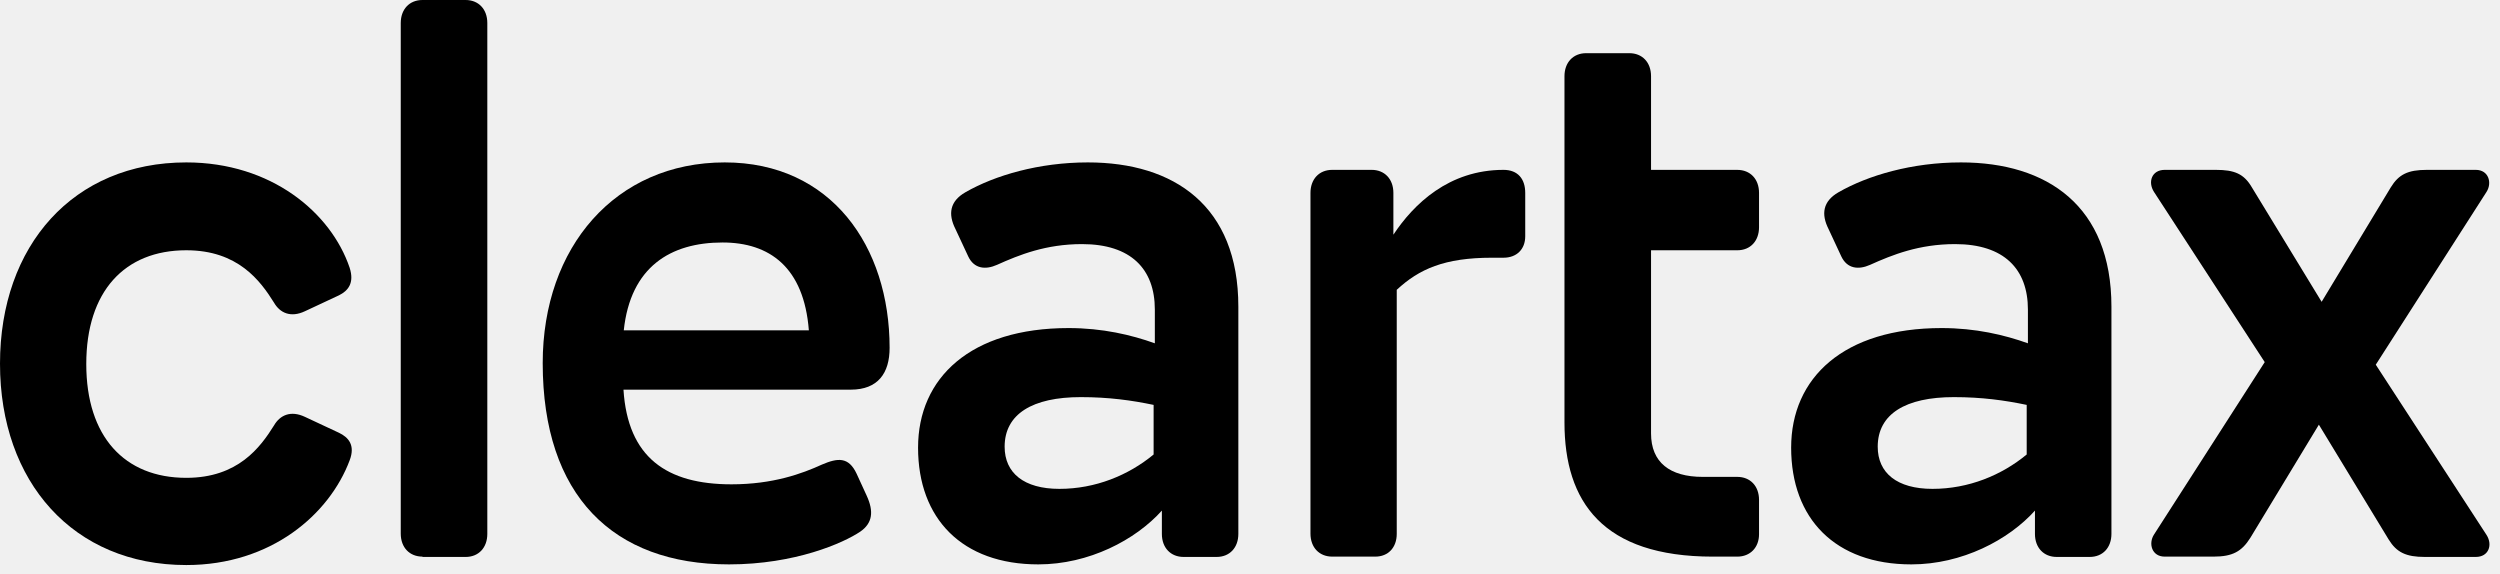
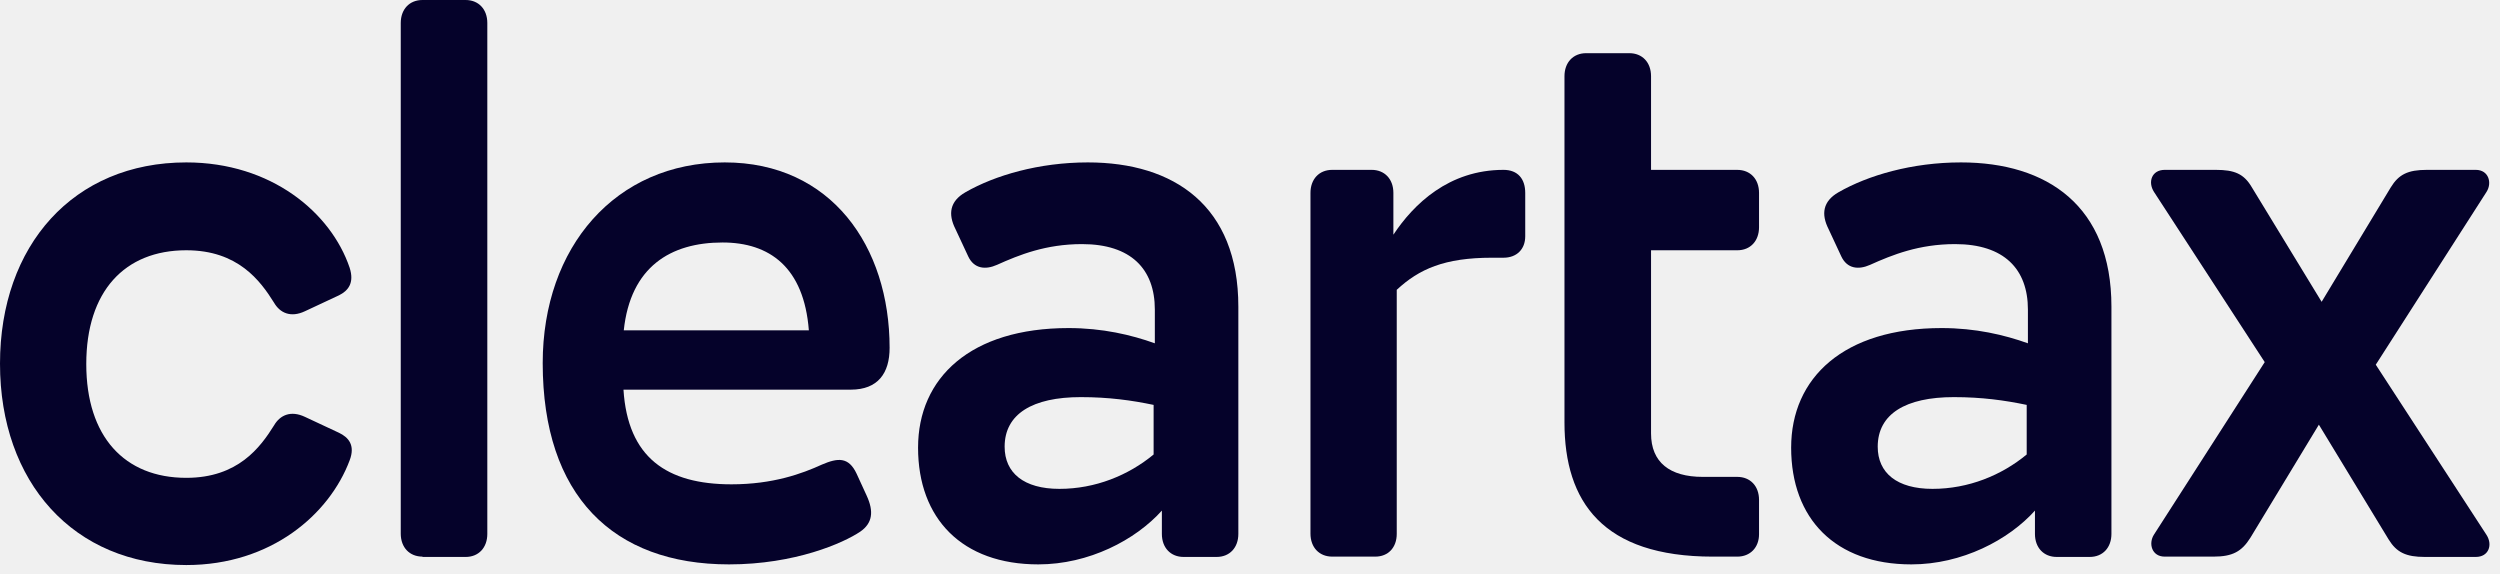
<svg xmlns="http://www.w3.org/2000/svg" width="218" height="50" viewBox="0 0 218 50" fill="none">
-   <path d="M16.245 49.272C6.402 49.272 0 42.035 0 31.717C0 21.399 6.402 14.162 16.245 14.162C23.661 14.162 28.863 18.544 30.49 23.349C30.917 24.678 30.357 25.357 29.557 25.752L26.596 27.137C25.342 27.731 24.408 27.279 23.901 26.402C22.701 24.48 20.754 21.823 16.245 21.823C10.857 21.823 7.523 25.413 7.523 31.745C7.523 38.077 10.857 41.667 16.245 41.667C20.754 41.667 22.701 39.01 23.901 37.088C24.408 36.212 25.342 35.759 26.596 36.353L29.557 37.738C30.384 38.134 30.997 38.812 30.49 40.141C28.73 44.834 23.661 49.272 16.245 49.272Z" fill="black" />
-   <path d="M36.839 48.537C35.719 48.537 34.945 47.746 34.945 46.53V2.007C34.945 0.82 35.692 0 36.839 0H40.6C41.721 0 42.494 0.792 42.494 2.007V46.558C42.494 47.746 41.748 48.566 40.6 48.566H36.839V48.537Z" fill="black" />
-   <path d="M63.57 49.215C53.46 49.215 47.324 43.222 47.324 31.66C47.324 21.54 53.673 14.162 63.196 14.162C72.479 14.162 77.574 21.484 77.574 30.332C77.574 32.537 76.561 33.978 74.186 33.978H54.367C54.74 39.887 58.128 42.233 63.783 42.233C67.411 42.233 69.945 41.3 71.679 40.508C73.066 39.915 74 39.83 74.693 41.3L75.574 43.222C76.214 44.607 76.081 45.625 75.013 46.36C73.546 47.349 69.332 49.215 63.57 49.215ZM54.393 28.805H70.532C70.105 23.293 67.091 21.145 63.01 21.145C58.475 21.145 54.98 23.265 54.393 28.805Z" fill="black" />
-   <path d="M101.342 44.494C99.021 47.095 94.94 49.215 90.538 49.215C83.896 49.215 80.055 45.229 80.055 39.038C80.055 32.932 84.643 28.607 93.179 28.607C96.14 28.607 98.648 29.201 100.702 29.936V26.996C100.702 23.462 98.621 21.286 94.353 21.286C91.205 21.286 88.884 22.219 86.937 23.095C85.923 23.547 84.936 23.434 84.43 22.36L83.309 19.957C82.669 18.685 82.802 17.554 84.189 16.763C86.75 15.293 90.591 14.162 94.86 14.162C102.382 14.162 107.984 17.95 107.984 26.742V46.558C107.984 47.745 107.237 48.565 106.09 48.565H103.209C102.089 48.565 101.315 47.773 101.315 46.558V44.494H101.342ZM92.379 42.629C95.526 42.629 98.407 41.441 100.595 39.632V35.307C98.701 34.911 96.7 34.629 94.246 34.629C90.031 34.629 87.604 36.099 87.604 38.954C87.604 41.243 89.284 42.629 92.379 42.629Z" fill="black" />
-   <path d="M119.929 48.537H116.167C115.047 48.537 114.273 47.745 114.273 46.53V16.82C114.273 15.632 115.02 14.812 116.167 14.812H119.609C120.729 14.812 121.503 15.604 121.503 16.82V20.466C123.263 17.809 126.331 14.812 131.106 14.812C132.36 14.812 133 15.604 133 16.82V20.608C133 21.738 132.253 22.473 131.106 22.473H130.092C125.957 22.473 123.743 23.463 121.796 25.272V46.558C121.796 47.745 121.049 48.537 119.929 48.537Z" fill="black" />
-   <path d="M151.494 48.538H149.36C139.756 48.538 136.422 43.761 136.422 36.835V6.644C136.422 5.457 137.169 4.637 138.316 4.637H142.077C143.197 4.637 143.971 5.428 143.971 6.644V14.813H151.494C152.614 14.813 153.388 15.605 153.388 16.82V19.817C153.388 21.004 152.641 21.824 151.494 21.824H143.971V37.796C143.971 40.312 145.598 41.584 148.479 41.584H151.494C152.614 41.584 153.388 42.375 153.388 43.591V46.587C153.388 47.746 152.614 48.538 151.494 48.538Z" fill="black" />
-   <path d="M177.475 44.494C175.154 47.095 171.072 49.215 166.671 49.215C160.029 49.215 156.188 45.229 156.188 39.038C156.188 32.932 160.776 28.607 169.312 28.607C172.273 28.607 174.78 29.201 176.834 29.936V26.996C176.834 23.462 174.754 21.286 170.486 21.286C167.338 21.286 165.017 22.219 163.07 23.095C162.056 23.547 161.069 23.434 160.562 22.36L159.442 19.957C158.802 18.685 158.935 17.554 160.322 16.763C162.883 15.293 166.724 14.162 170.992 14.162C178.515 14.162 184.117 17.95 184.117 26.742V46.558C184.117 47.745 183.37 48.565 182.223 48.565H179.342C178.222 48.565 177.448 47.773 177.448 46.558V44.494H177.475ZM168.512 42.629C171.659 42.629 174.54 41.441 176.728 39.632V35.307C174.834 34.911 172.833 34.629 170.379 34.629C166.164 34.629 163.737 36.099 163.737 38.954C163.737 41.243 165.417 42.629 168.512 42.629Z" fill="black" />
-   <path d="M193.029 48.537H188.761C187.641 48.537 187.321 47.406 187.828 46.615L197.484 31.576L187.828 16.735C187.267 15.858 187.641 14.812 188.761 14.812H193.216C194.843 14.812 195.67 15.152 196.364 16.339L202.446 26.318L208.475 16.339C209.168 15.208 209.968 14.812 211.622 14.812H215.89C217.011 14.812 217.331 15.943 216.824 16.735L207.167 31.802L216.824 46.643C217.384 47.519 217.011 48.565 215.89 48.565H211.436C209.808 48.565 208.981 48.169 208.288 47.039L202.206 37.032L196.23 46.897C195.484 48.085 194.683 48.537 193.029 48.537Z" fill="black" />
+   <g clip-path="url(#clip0_522_22851)">
+     <path d="M16.245 49.272C6.402 49.272 0 42.035 0 31.717C0 21.399 6.402 14.162 16.245 14.162C23.661 14.162 28.863 18.544 30.49 23.349C30.917 24.678 30.357 25.357 29.557 25.752L26.596 27.137C25.342 27.731 24.408 27.279 23.901 26.402C22.701 24.48 20.754 21.823 16.245 21.823C10.857 21.823 7.523 25.413 7.523 31.745C7.523 38.077 10.857 41.667 16.245 41.667C20.754 41.667 22.701 39.01 23.901 37.088C24.408 36.212 25.342 35.759 26.596 36.353L29.557 37.738C30.384 38.134 30.997 38.812 30.49 40.141C28.73 44.834 23.661 49.272 16.245 49.272Z" fill="#05022A" />
+     <path d="M36.839 48.537C35.719 48.537 34.945 47.746 34.945 46.53V2.007C34.945 0.82 35.692 0 36.839 0H40.6C41.721 0 42.494 0.792 42.494 2.007V46.558C42.494 47.746 41.748 48.566 40.6 48.566H36.839V48.537Z" fill="#05022A" />
+     <path d="M63.57 49.215C53.46 49.215 47.324 43.222 47.324 31.66C47.324 21.54 53.673 14.162 63.196 14.162C72.479 14.162 77.574 21.484 77.574 30.332C77.574 32.537 76.561 33.978 74.186 33.978H54.367C54.74 39.887 58.128 42.233 63.783 42.233C67.411 42.233 69.945 41.3 71.679 40.508C73.066 39.915 74 39.83 74.693 41.3L75.574 43.222C76.214 44.607 76.081 45.625 75.013 46.36C73.546 47.349 69.332 49.215 63.57 49.215ZM54.393 28.805H70.532C70.105 23.293 67.091 21.145 63.01 21.145C58.475 21.145 54.98 23.265 54.393 28.805Z" fill="#05022A" />
+     <path d="M101.342 44.494C99.021 47.095 94.94 49.215 90.538 49.215C83.896 49.215 80.055 45.229 80.055 39.038C80.055 32.932 84.643 28.607 93.179 28.607C96.14 28.607 98.648 29.201 100.702 29.936V26.996C100.702 23.462 98.621 21.286 94.353 21.286C91.205 21.286 88.884 22.219 86.937 23.095C85.923 23.547 84.936 23.434 84.43 22.36L83.309 19.957C82.669 18.685 82.802 17.554 84.189 16.763C86.75 15.293 90.591 14.162 94.86 14.162C102.382 14.162 107.984 17.95 107.984 26.742V46.558C107.984 47.745 107.237 48.565 106.09 48.565H103.209C102.089 48.565 101.315 47.773 101.315 46.558V44.494H101.342ZM92.379 42.629C95.526 42.629 98.407 41.441 100.595 39.632V35.307C98.701 34.911 96.7 34.629 94.246 34.629C90.031 34.629 87.604 36.099 87.604 38.954C87.604 41.243 89.284 42.629 92.379 42.629Z" fill="#05022A" />
+     <path d="M119.929 48.537H116.167C115.047 48.537 114.273 47.745 114.273 46.53V16.82C114.273 15.632 115.02 14.812 116.167 14.812H119.609C120.729 14.812 121.503 15.604 121.503 16.82V20.466C123.263 17.809 126.331 14.812 131.106 14.812C132.36 14.812 133 15.604 133 16.82V20.608C133 21.738 132.253 22.473 131.106 22.473H130.092C125.957 22.473 123.743 23.463 121.796 25.272V46.558C121.796 47.745 121.049 48.537 119.929 48.537Z" fill="#05022A" />
+     <path d="M151.494 48.538H149.36C139.756 48.538 136.422 43.761 136.422 36.835V6.644C136.422 5.457 137.169 4.637 138.316 4.637H142.077C143.197 4.637 143.971 5.428 143.971 6.644V14.813H151.494C152.614 14.813 153.388 15.605 153.388 16.82V19.817C153.388 21.004 152.641 21.824 151.494 21.824H143.971V37.796C143.971 40.312 145.598 41.584 148.479 41.584H151.494C152.614 41.584 153.388 42.375 153.388 43.591V46.587C153.388 47.746 152.614 48.538 151.494 48.538Z" fill="#05022A" />
+     <path d="M177.475 44.494C175.154 47.095 171.072 49.215 166.671 49.215C160.029 49.215 156.188 45.229 156.188 39.038C156.188 32.932 160.776 28.607 169.312 28.607C172.273 28.607 174.78 29.201 176.834 29.936V26.996C176.834 23.462 174.754 21.286 170.486 21.286C167.338 21.286 165.017 22.219 163.07 23.095C162.056 23.547 161.069 23.434 160.562 22.36L159.442 19.957C158.802 18.685 158.935 17.554 160.322 16.763C162.883 15.293 166.724 14.162 170.992 14.162C178.515 14.162 184.117 17.95 184.117 26.742V46.558C184.117 47.745 183.37 48.565 182.223 48.565H179.342C178.222 48.565 177.448 47.773 177.448 46.558V44.494H177.475ZM168.512 42.629C171.659 42.629 174.54 41.441 176.728 39.632V35.307C174.834 34.911 172.833 34.629 170.379 34.629C166.164 34.629 163.737 36.099 163.737 38.954C163.737 41.243 165.417 42.629 168.512 42.629Z" fill="#05022A" />
+     <path d="M193.029 48.537H188.761C187.641 48.537 187.321 47.406 187.828 46.615L197.484 31.576L187.828 16.735C187.267 15.858 187.641 14.812 188.761 14.812H193.216C194.843 14.812 195.67 15.152 196.364 16.339L202.446 26.318L208.475 16.339C209.168 15.208 209.968 14.812 211.622 14.812H215.89C217.011 14.812 217.331 15.943 216.824 16.735L207.167 31.802L216.824 46.643C217.384 47.519 217.011 48.565 215.89 48.565H211.436C209.808 48.565 208.981 48.169 208.288 47.039L202.206 37.032L196.23 46.897C195.484 48.085 194.683 48.537 193.029 48.537Z" fill="#05022A" />
+   </g>
+   <defs>
+     <clipPath id="clip0_522_22851">
+       <rect width="218" height="50" fill="white" />
+     </clipPath>
+   </defs>
</svg>
